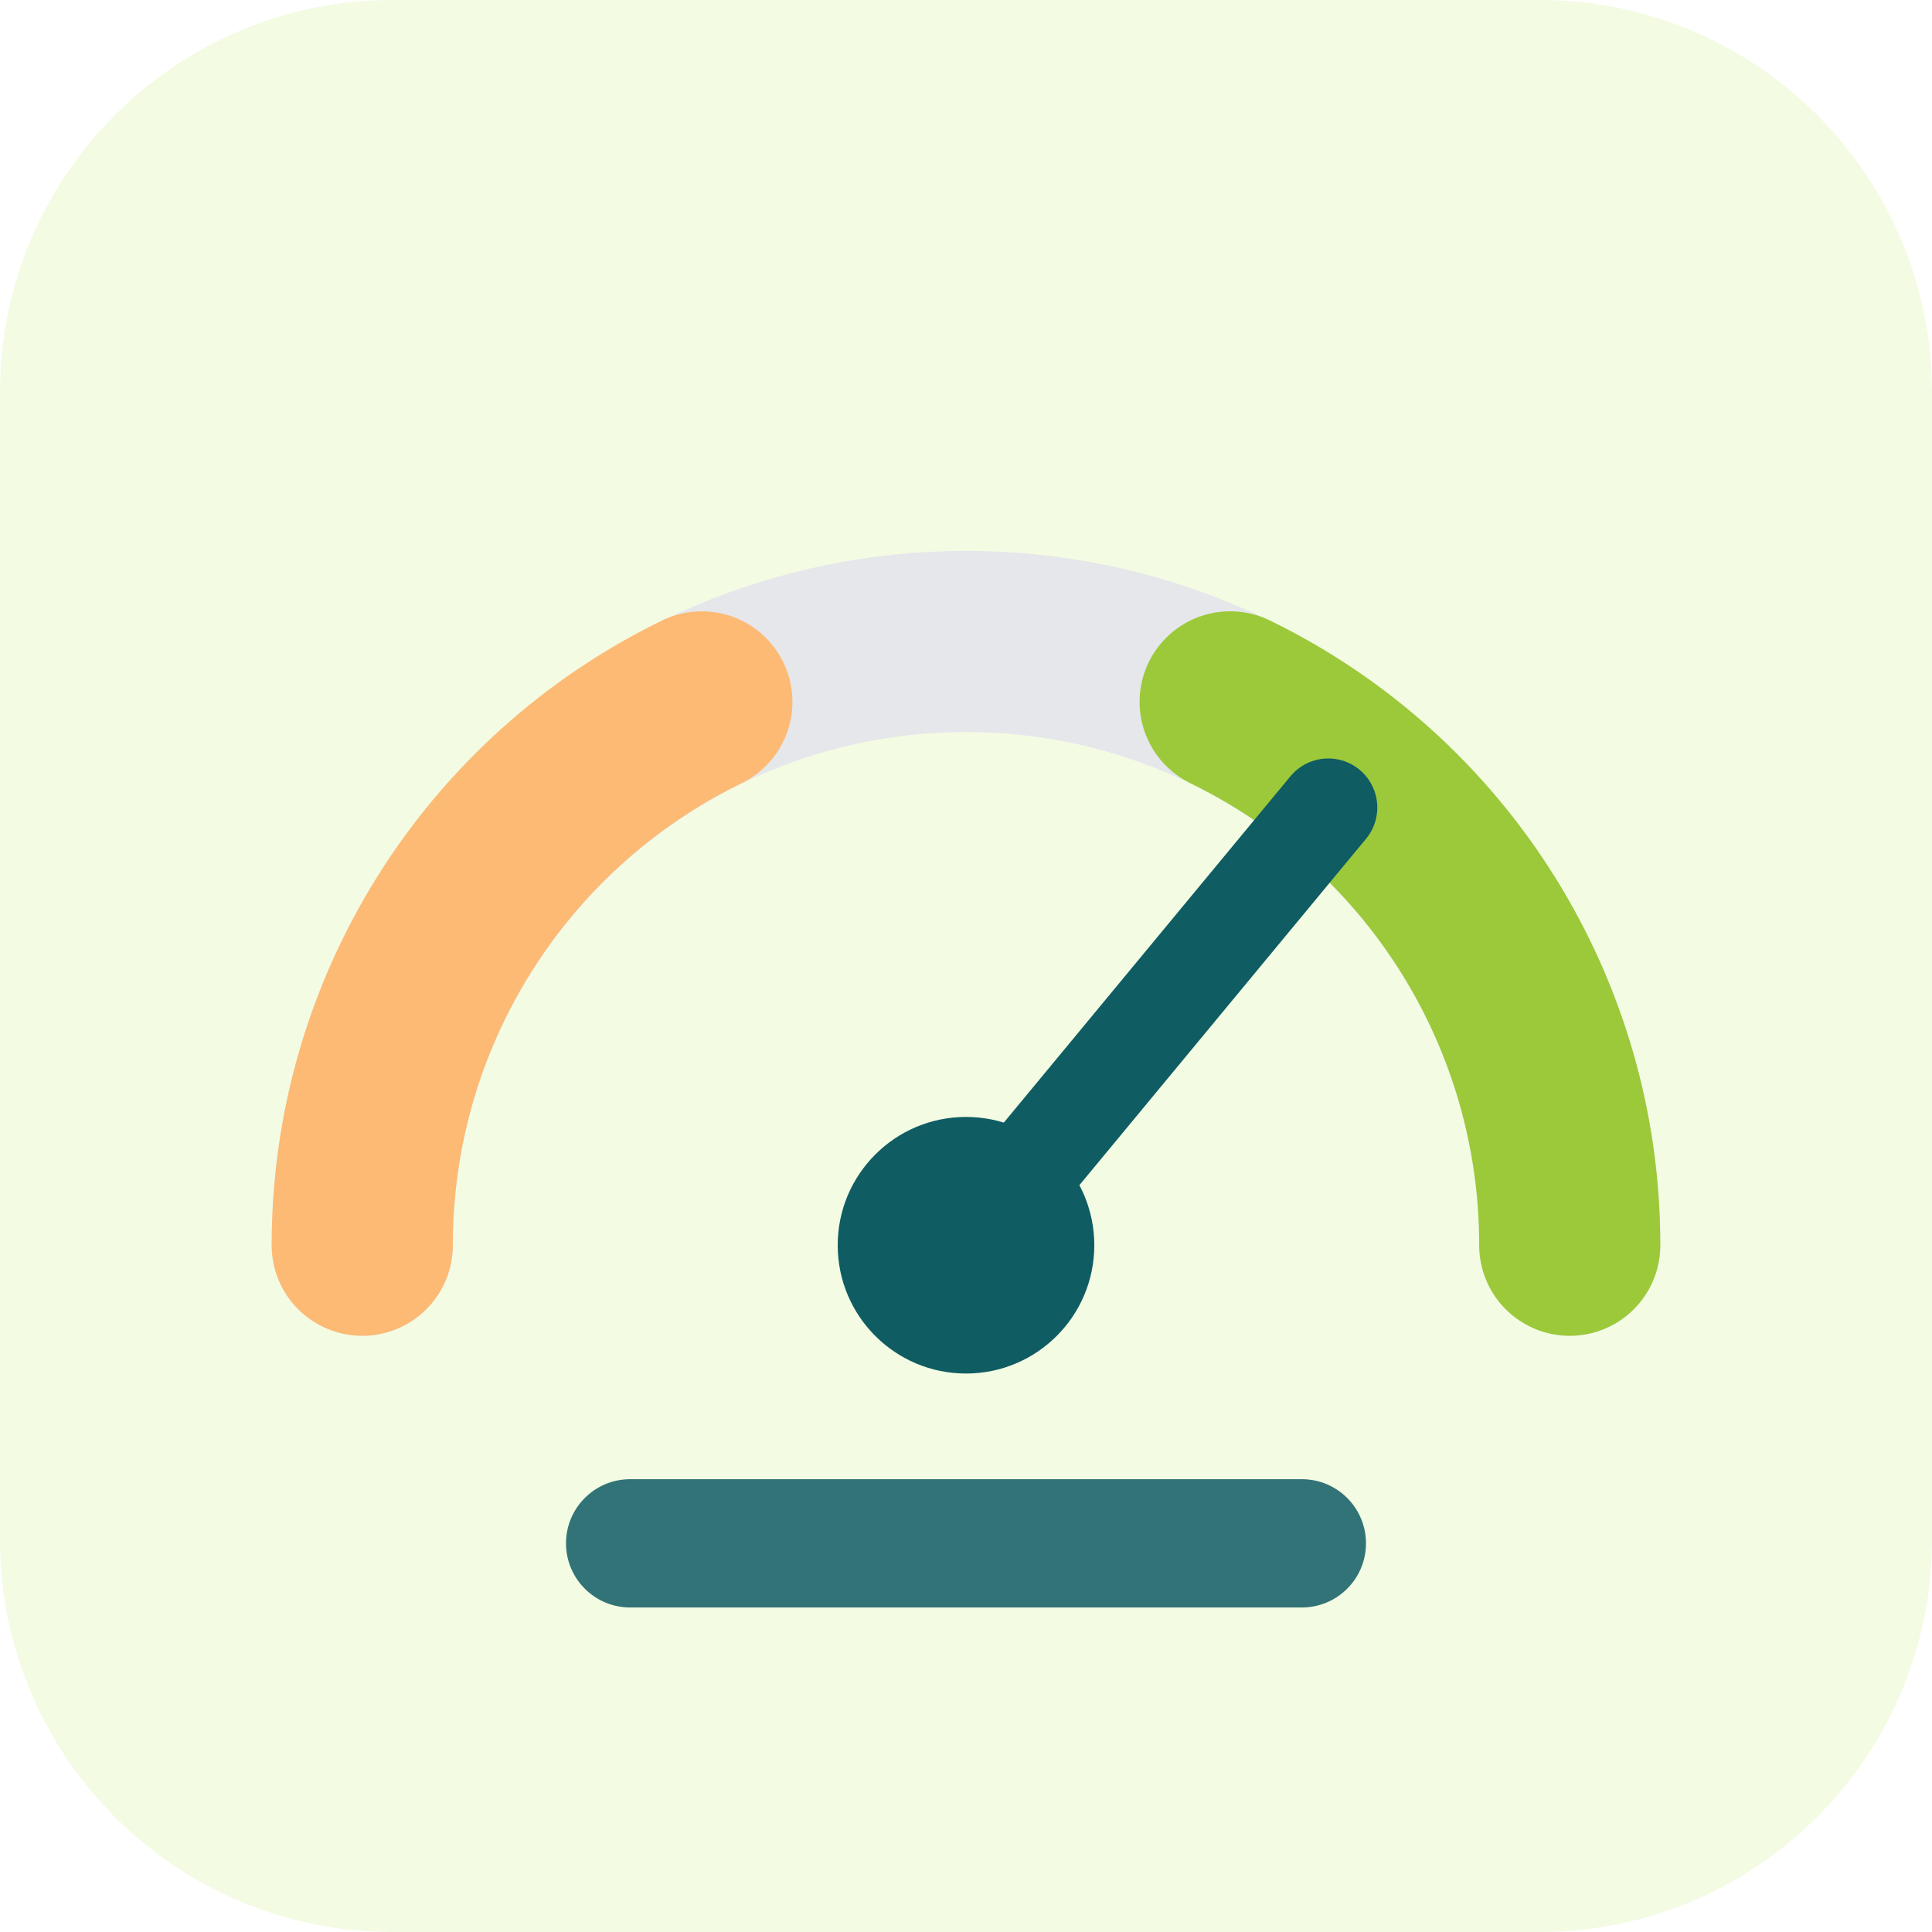
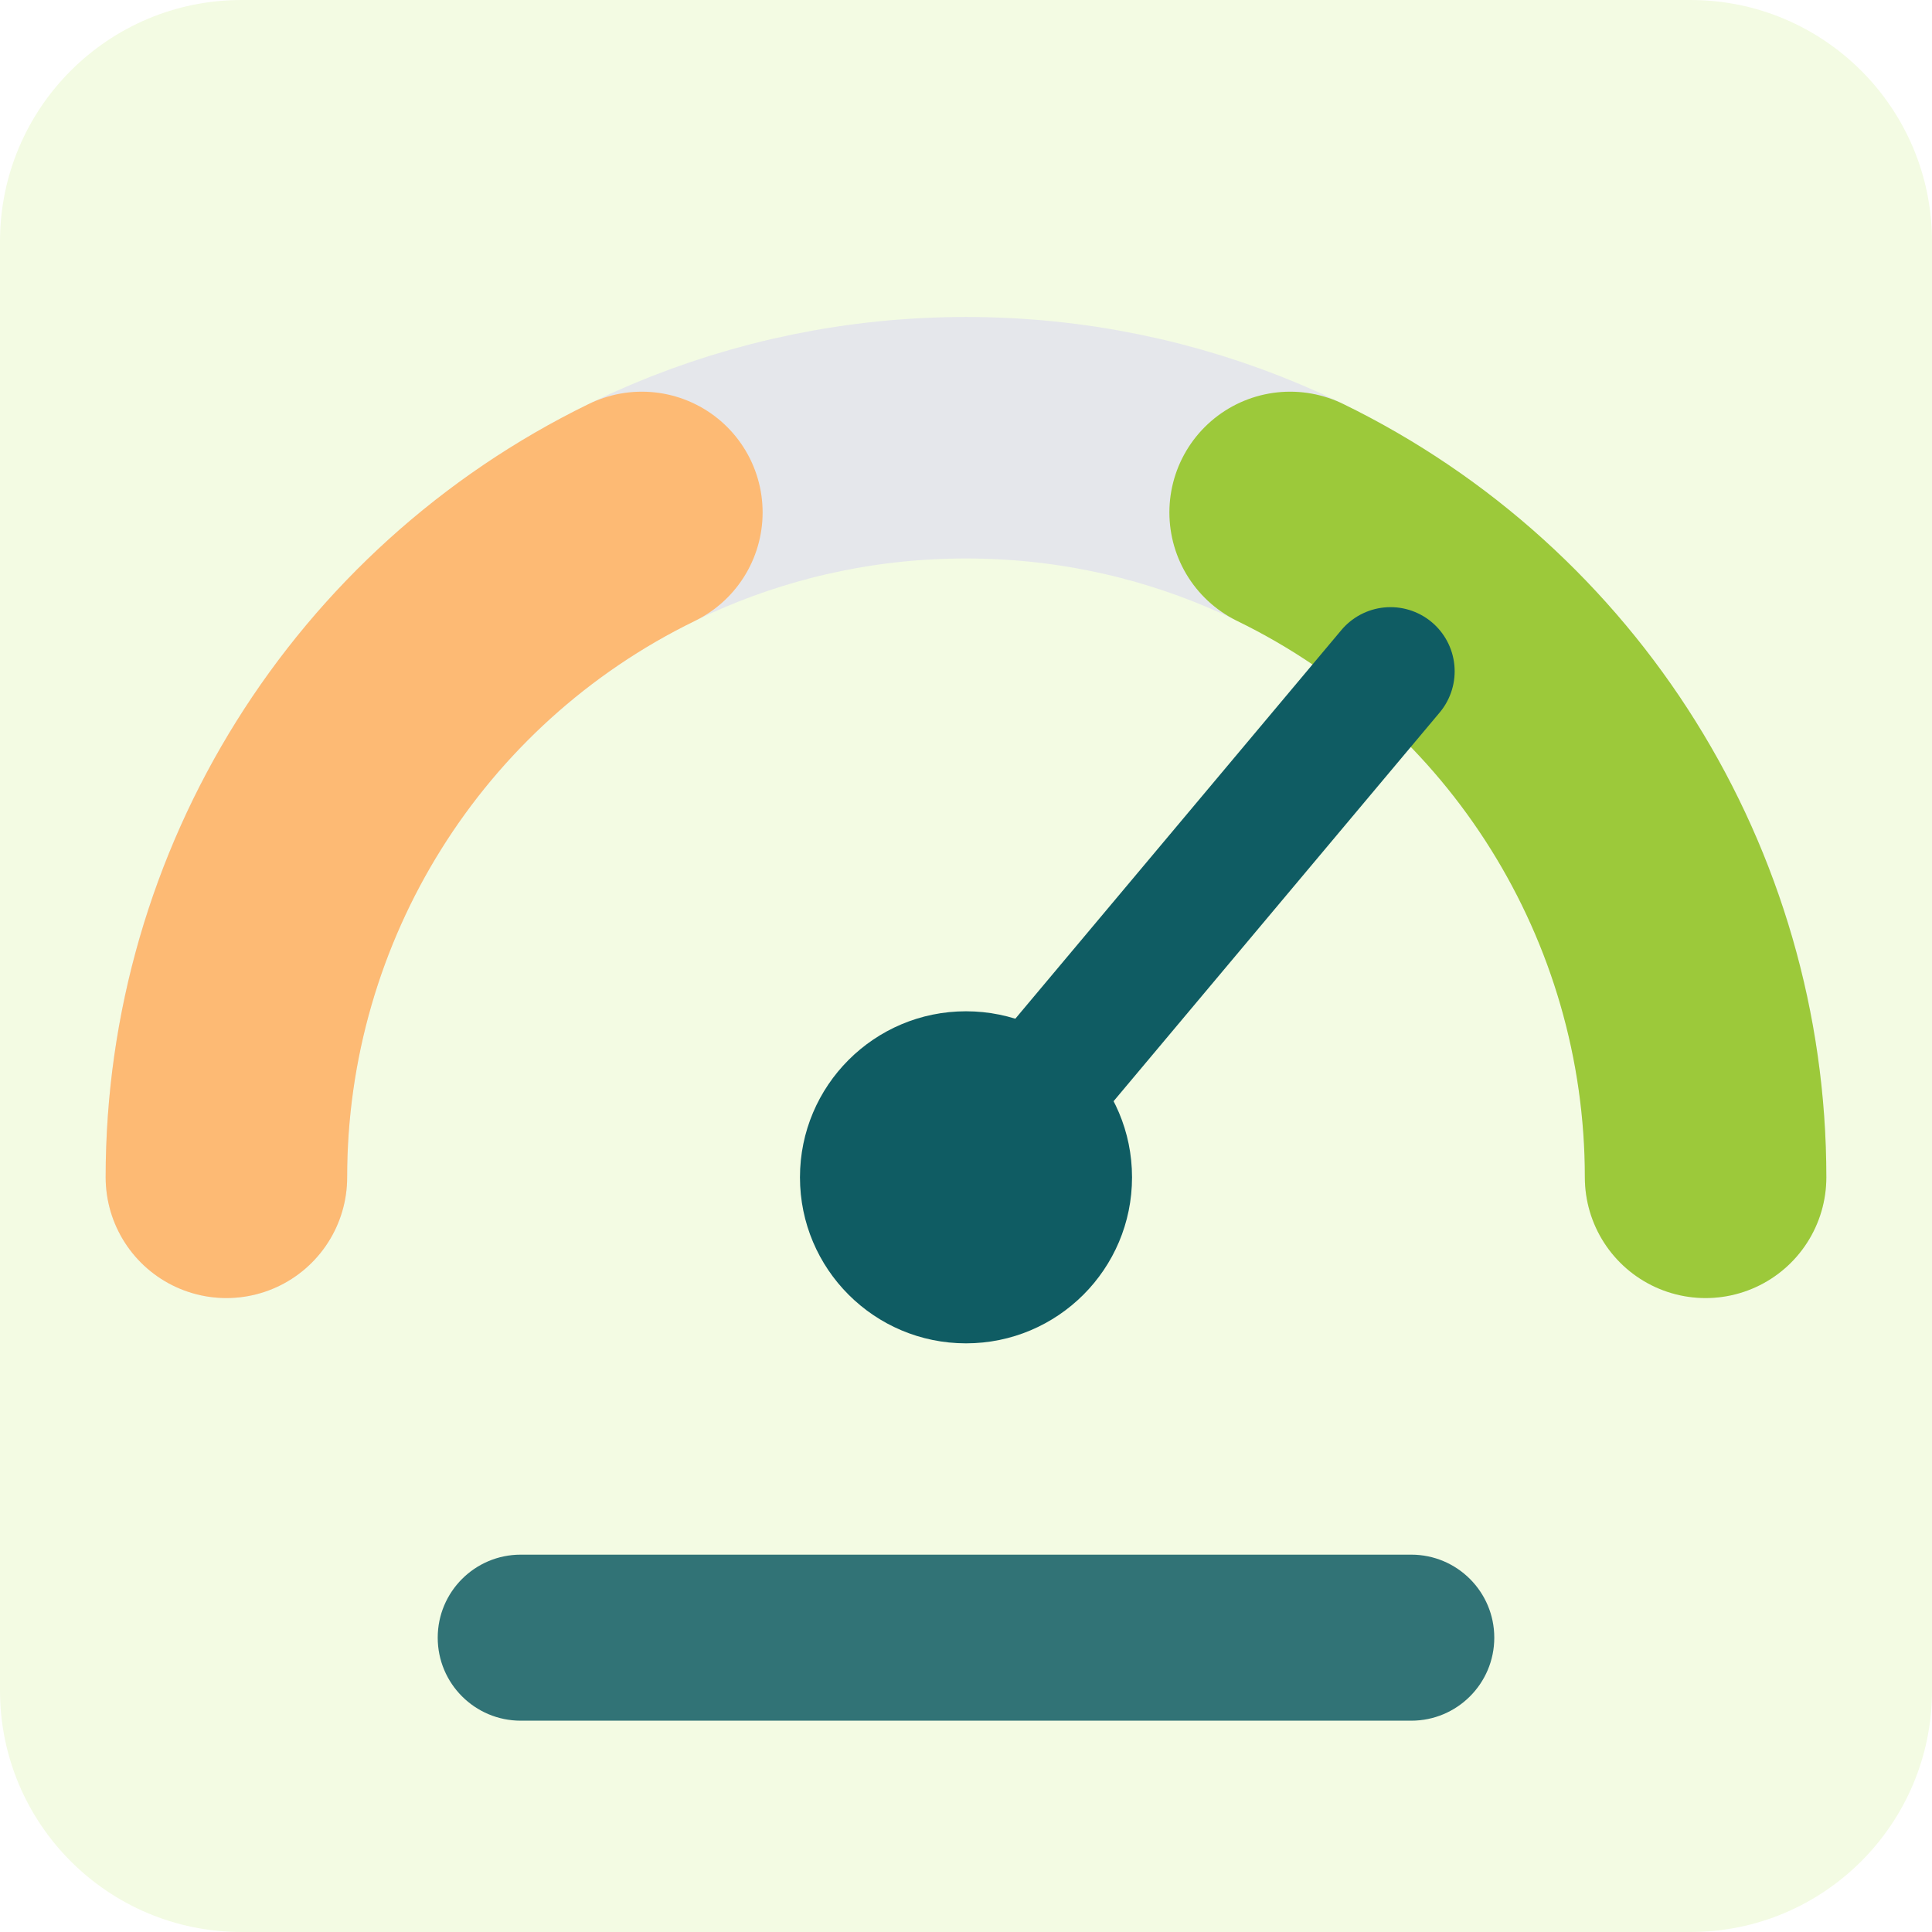
<svg xmlns="http://www.w3.org/2000/svg" viewBox="0 0 512 512">
-   <rect width="512" height="512" rx="104" fill="#f3fbe3" />
-   <path d="M96 330 A160 160 0 0 1 416 330" fill="none" stroke="#e5e7eb" stroke-width="48" stroke-linecap="round" />
-   <path d="M96 330 A160 160 0 0 1 186 186" fill="none" stroke="#fdba74" stroke-width="48" stroke-linecap="round" />
-   <path d="M326 186 A160 160 0 0 1 416 330" fill="none" stroke="#9cc93a" stroke-width="48" stroke-linecap="round" />
-   <line x1="256" y1="330" x2="352" y2="214" stroke="#0f5c63" stroke-width="26" stroke-linecap="round" />
-   <circle cx="256" cy="330" r="34" fill="#0f5c63" />
-   <rect x="150" y="392" width="212" height="34" rx="17" fill="#0f5c63" opacity=".85" />
+   <rect width="512" height="512" rx="64" fill="#f3fbe3" />
+   <path d="M60.0 312.0 A196 196 0 0 1 452.0 312.0" fill="none" stroke="#e5e7eb" stroke-width="64" stroke-linecap="round" />
+   <path d="M60.0 312.0 A196 196 0 0 1 170.1 135.8" fill="none" stroke="#fdba74" stroke-width="64" stroke-linecap="round" />
+   <path d="M341.9 135.8 A196 196 0 0 1 452.0 312.0" fill="none" stroke="#9cc93a" stroke-width="64" stroke-linecap="round" />
+   <line x1="256" y1="312" x2="368.5" y2="177.9" stroke="#0f5c63" stroke-width="34" stroke-linecap="round" />
+   <circle cx="256" cy="312" r="44" fill="#0f5c63" />
+   <rect x="116" y="412" width="280" height="44" rx="22" fill="#0f5c63" opacity=".85" />
</svg>
